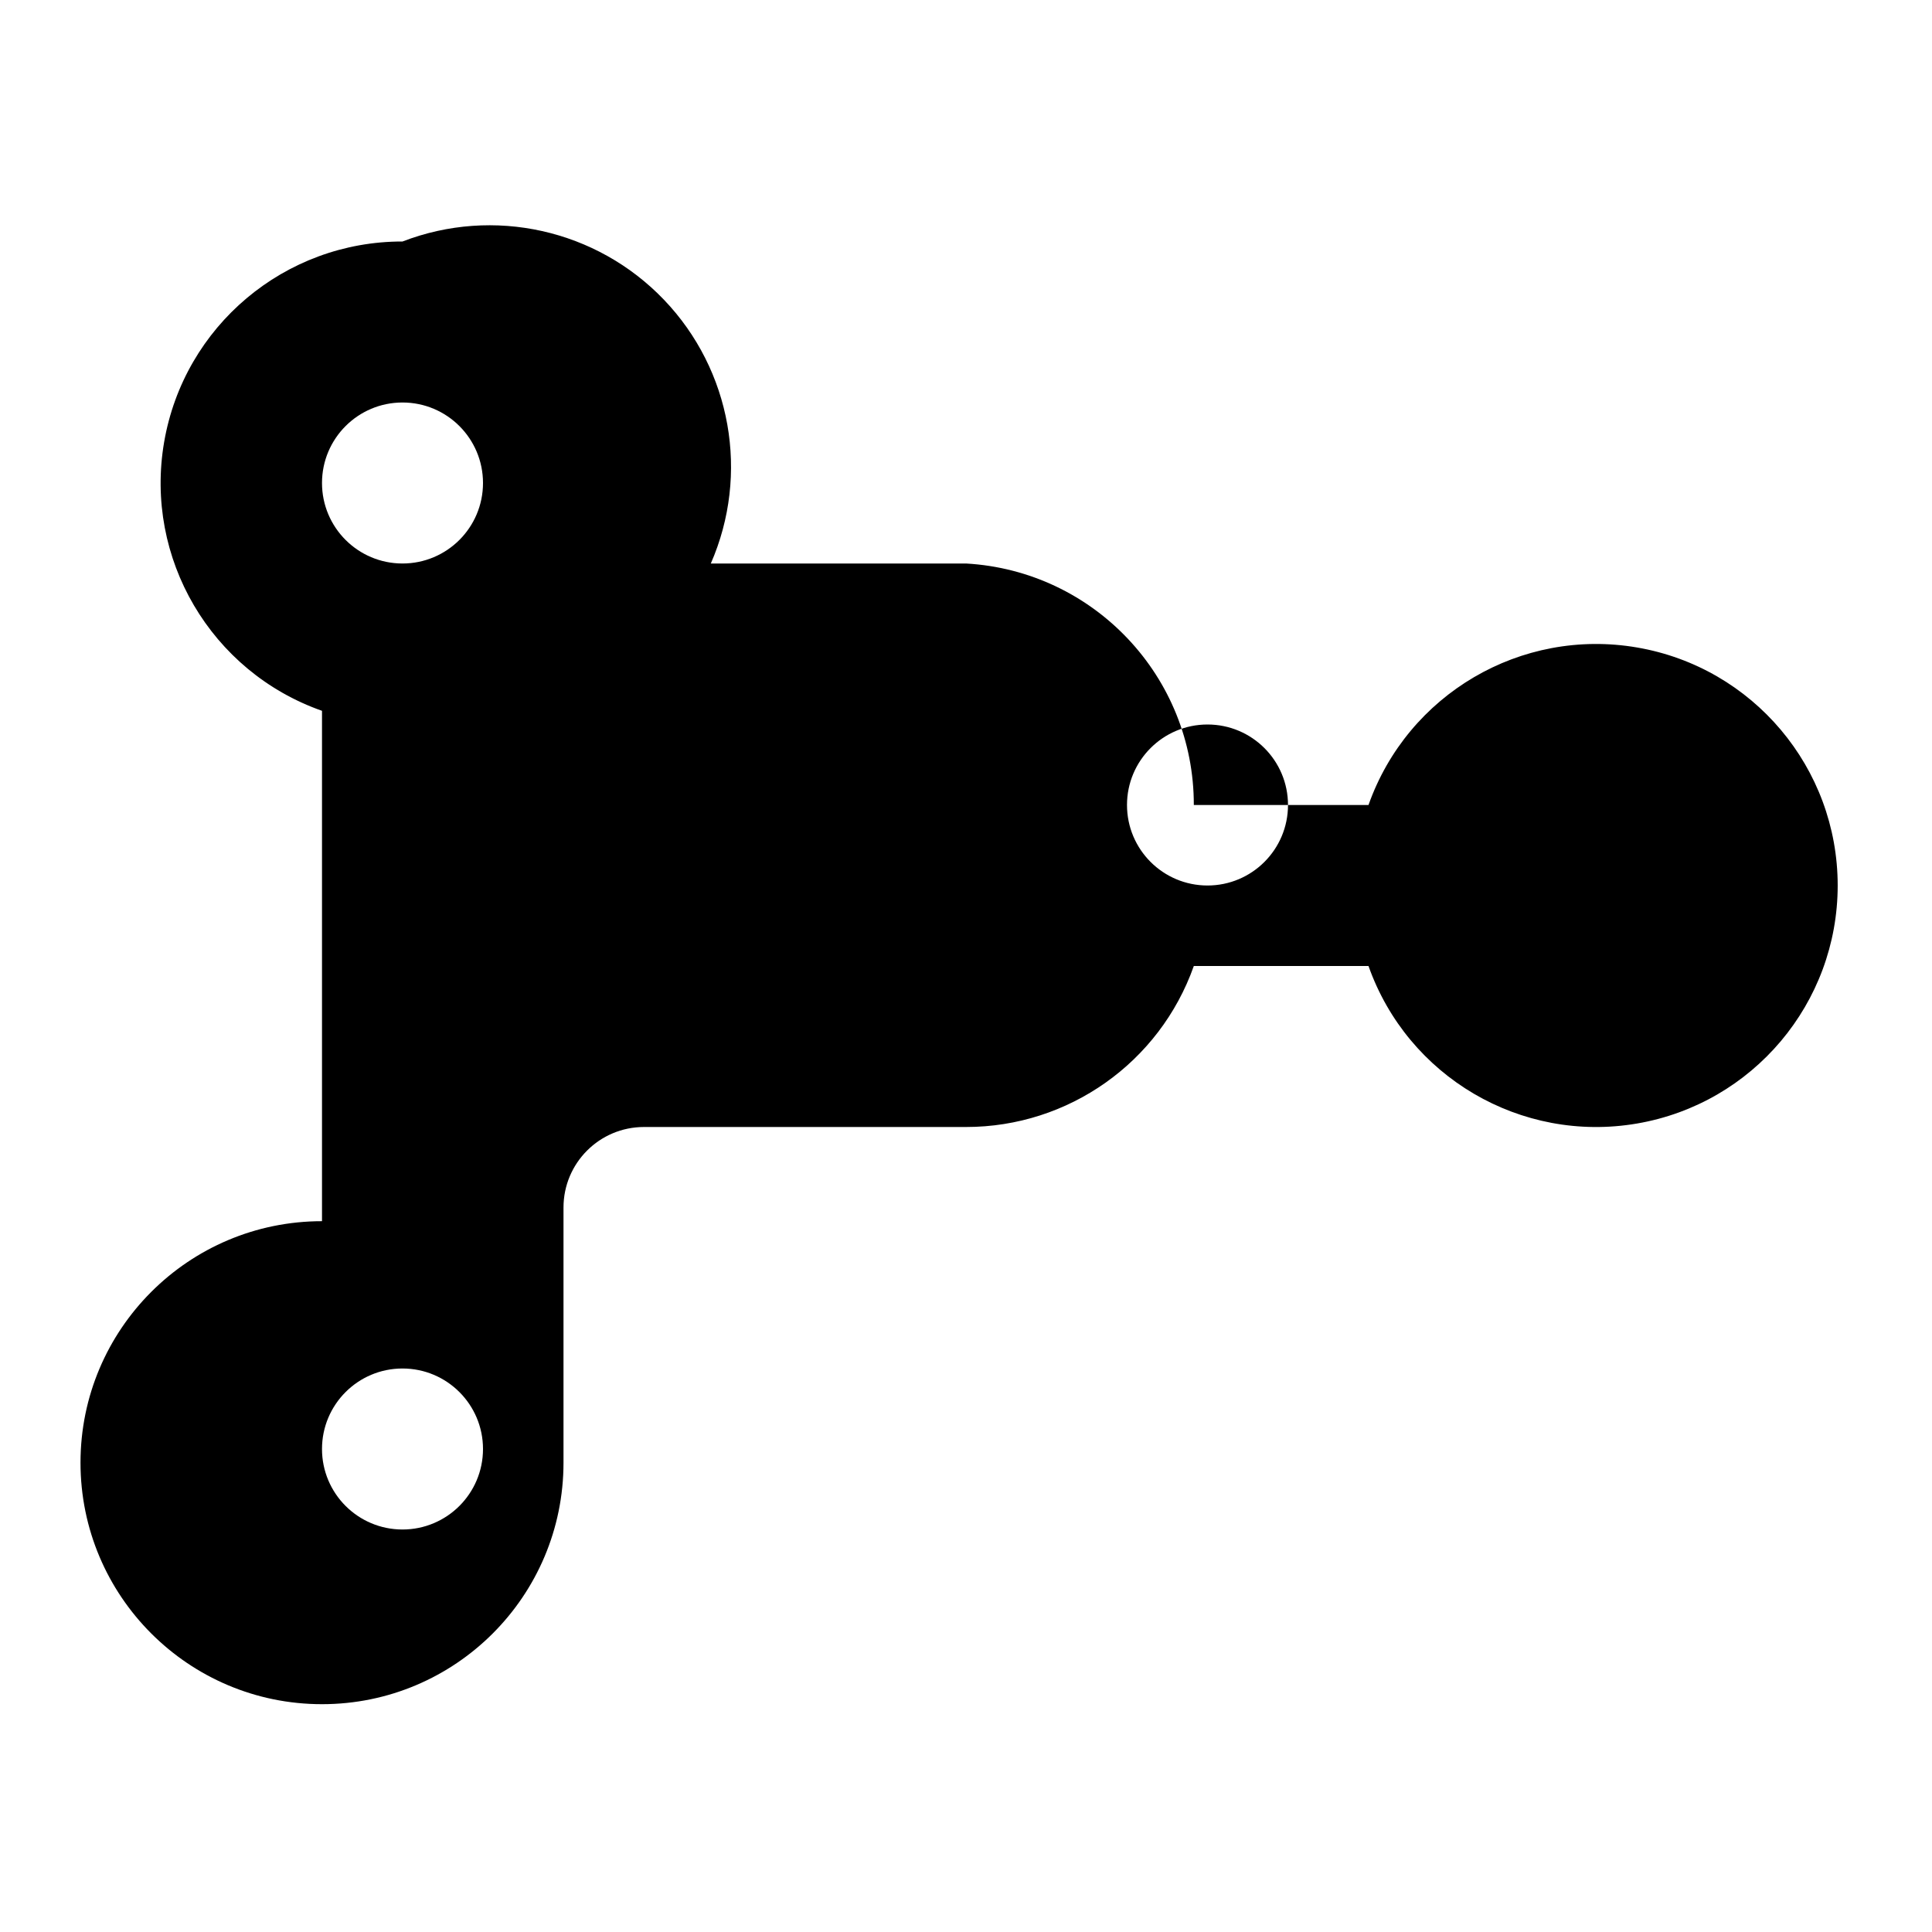
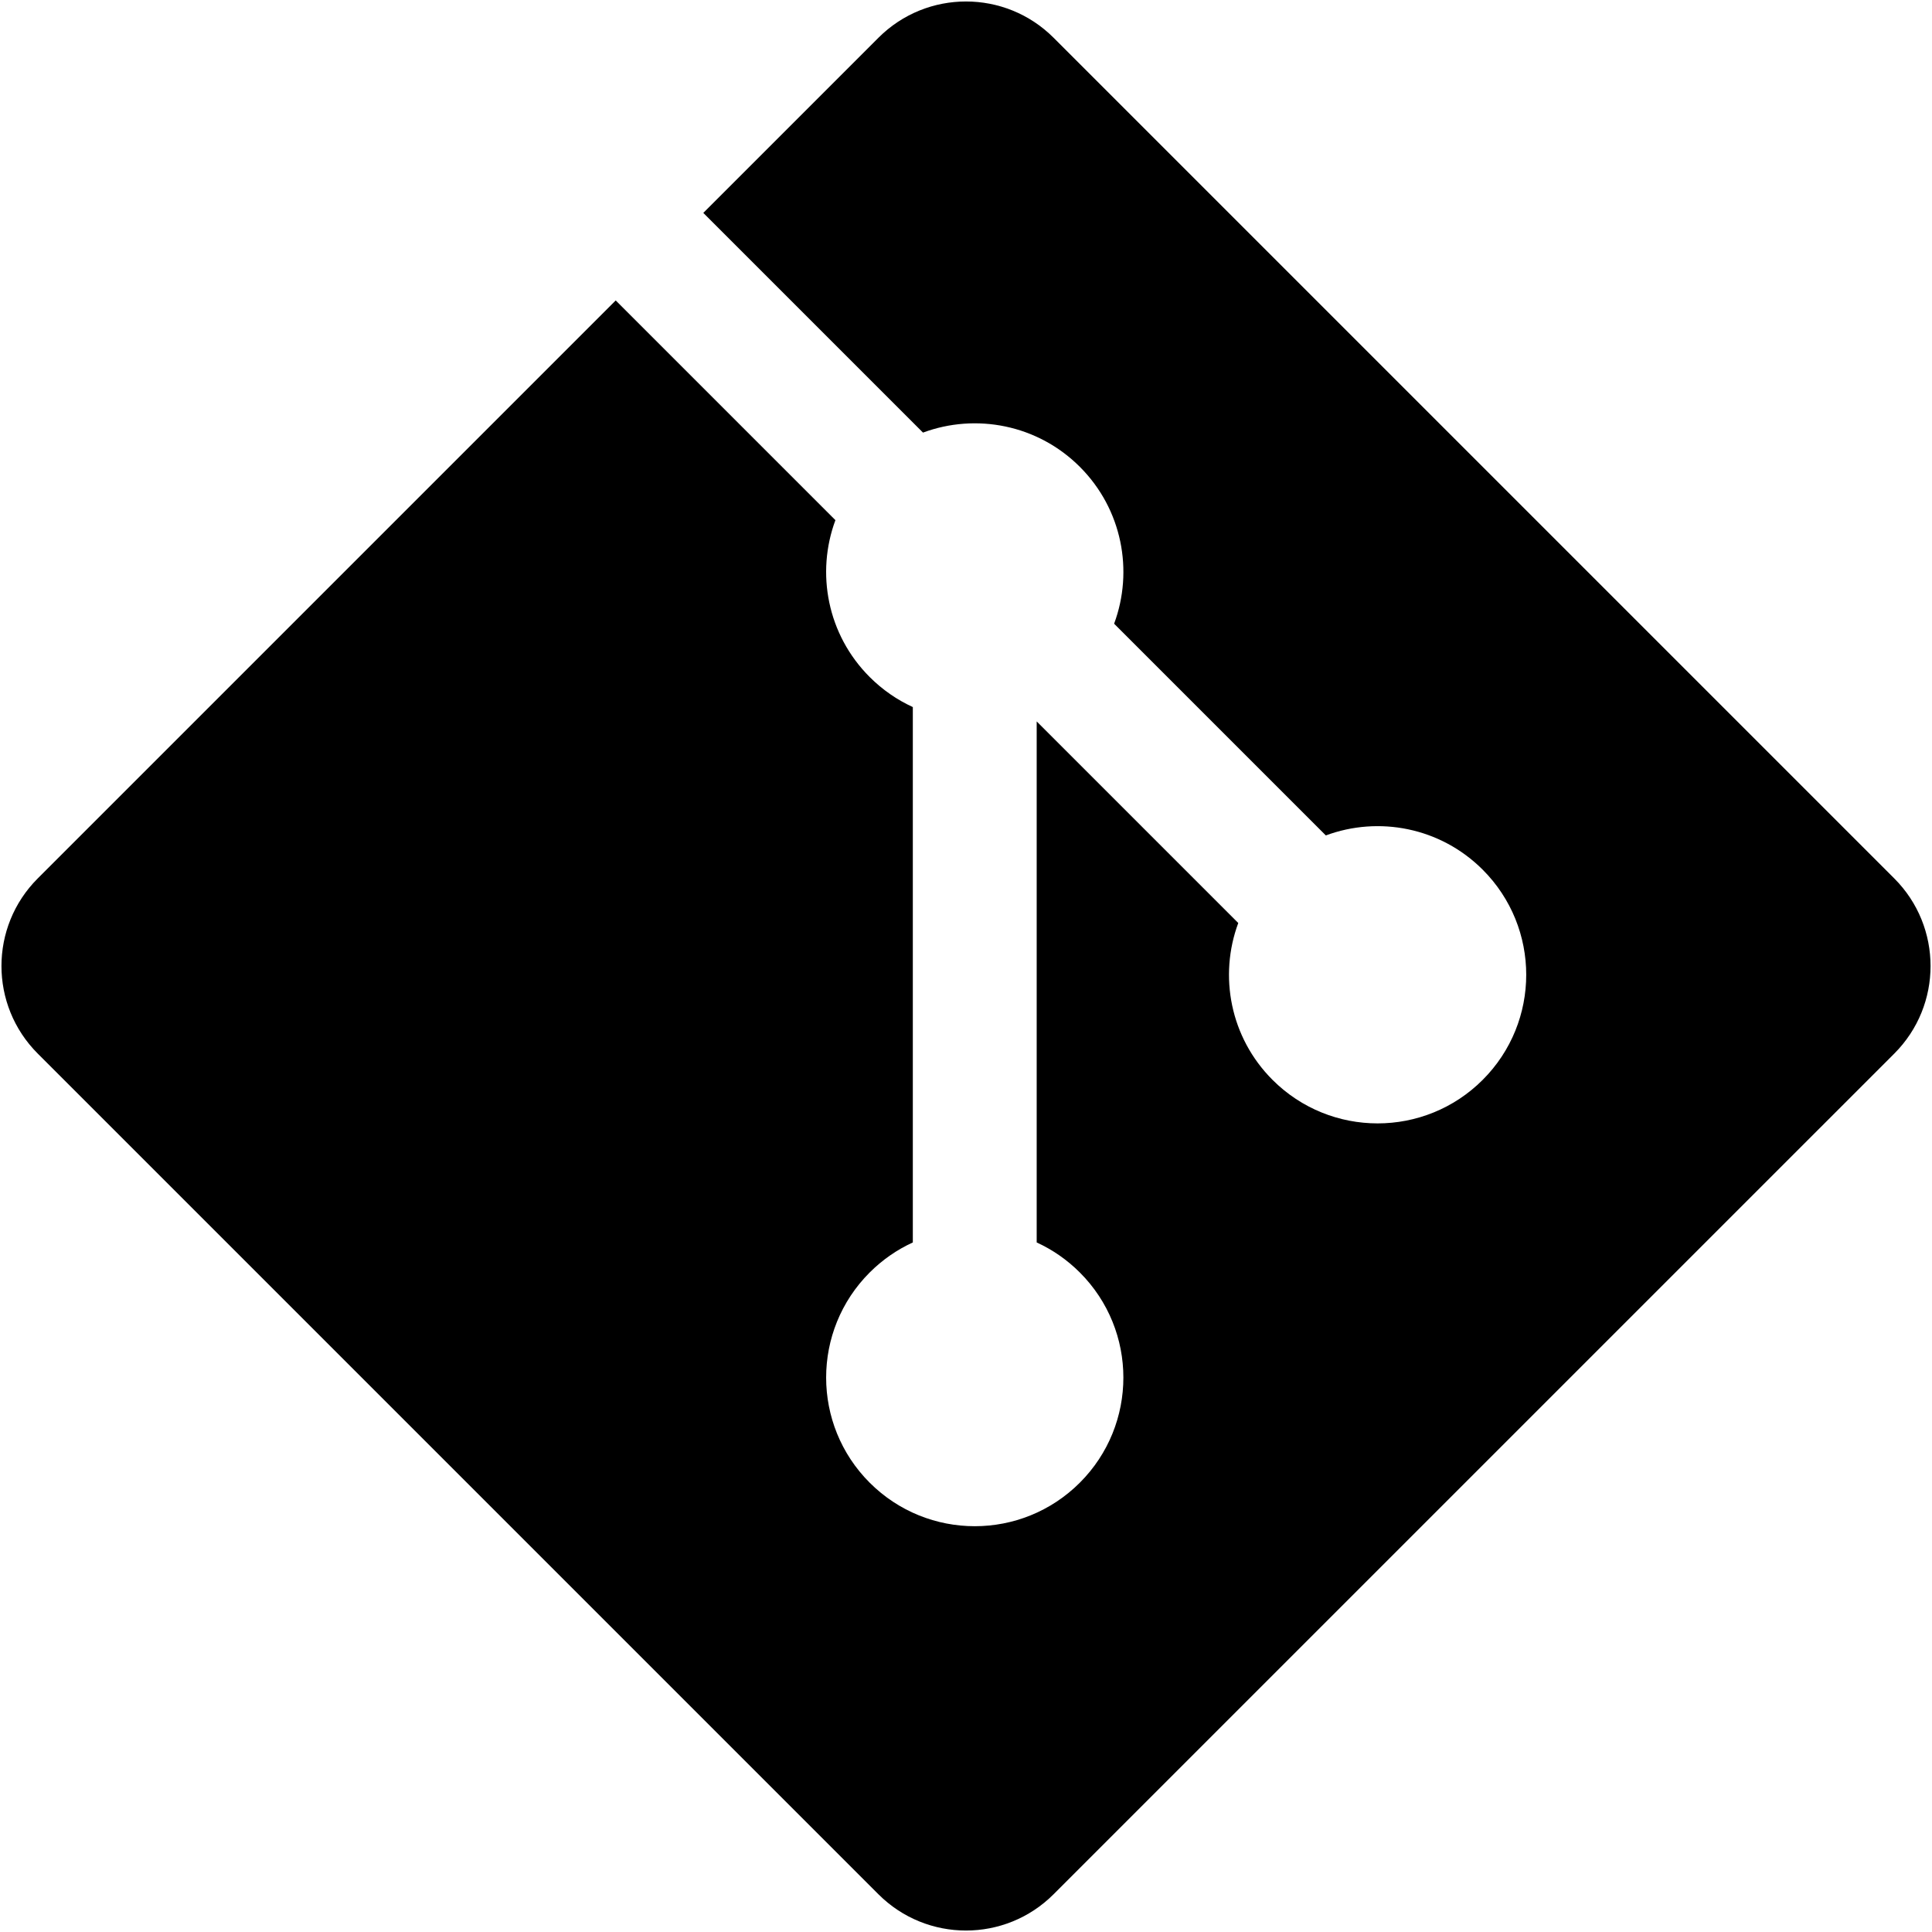
- <svg xmlns="http://www.w3.org/2000/svg" viewBox="0 0 24 24" fill="currentColor">
-   <path d="M5 3a3 3 0 0 0-1 5.83v6.34A3 3 0 1 0 7 18.17V15a1 1 0 0 1 1-1h4a3 3 0 0 0 2.83-2H17a3 3 0 1 0 0-2h-2.17A3 3 0 0 0 12 7H8.83A3 3 0 0 0 5 3m0 2a1 1 0 1 1 0 2 1 1 0 0 1 0-2m10 4a1 1 0 1 1 0 2 1 1 0 0 1 0-2M5 17a1 1 0 1 1 0 2 1 1 0 0 1 0-2m3-5a1 1 0 0 0 1 1h4a1 1 0 0 0 1-1v-1a1 1 0 0 0-1-1H9a1 1 0 0 0-1 1z" />
+ <svg xmlns="http://www.w3.org/2000/svg" width="100" height="100" viewBox="0 0 78 78">
+   <path fill="currentColor" transform="translate(10 10) rotate(-45 29 29)" d="M5,58c-2.761,0 -5,-2.239 -5,-5v-48c0,-2.761 2.239,-5 5,-5h33v12.544c-2.066,0.948 -3.5,3.034 -3.5,5.456c0,0.735 0.132,1.439 0.374,2.09l-15.284,15.284c-0.651,-0.242 -1.355,-0.374 -2.09,-0.374c-3.314,0 -6,2.686 -6,6c0,3.314 2.686,6 6,6c3.314,0 6,-2.686 6,-6c0,-0.735 -0.132,-1.439 -0.374,-2.09l14.874,-14.874l0,11.509c-2.066,0.948 -3.5,3.034 -3.5,5.456c0,3.314 2.686,6 6,6c3.314,0 6,-2.686 6,-6c0,-2.421 -1.434,-4.508 -3.5,-5.456l0,-12.088c2.066,-0.948 3.5,-3.034 3.5,-5.456c0,-2.421 -1.434,-4.508 -3.5,-5.456l0,-12.544h10c2.761,0 5,2.239 5,5v48c0,2.761 -2.239,5 -5,5z" />
</svg>
